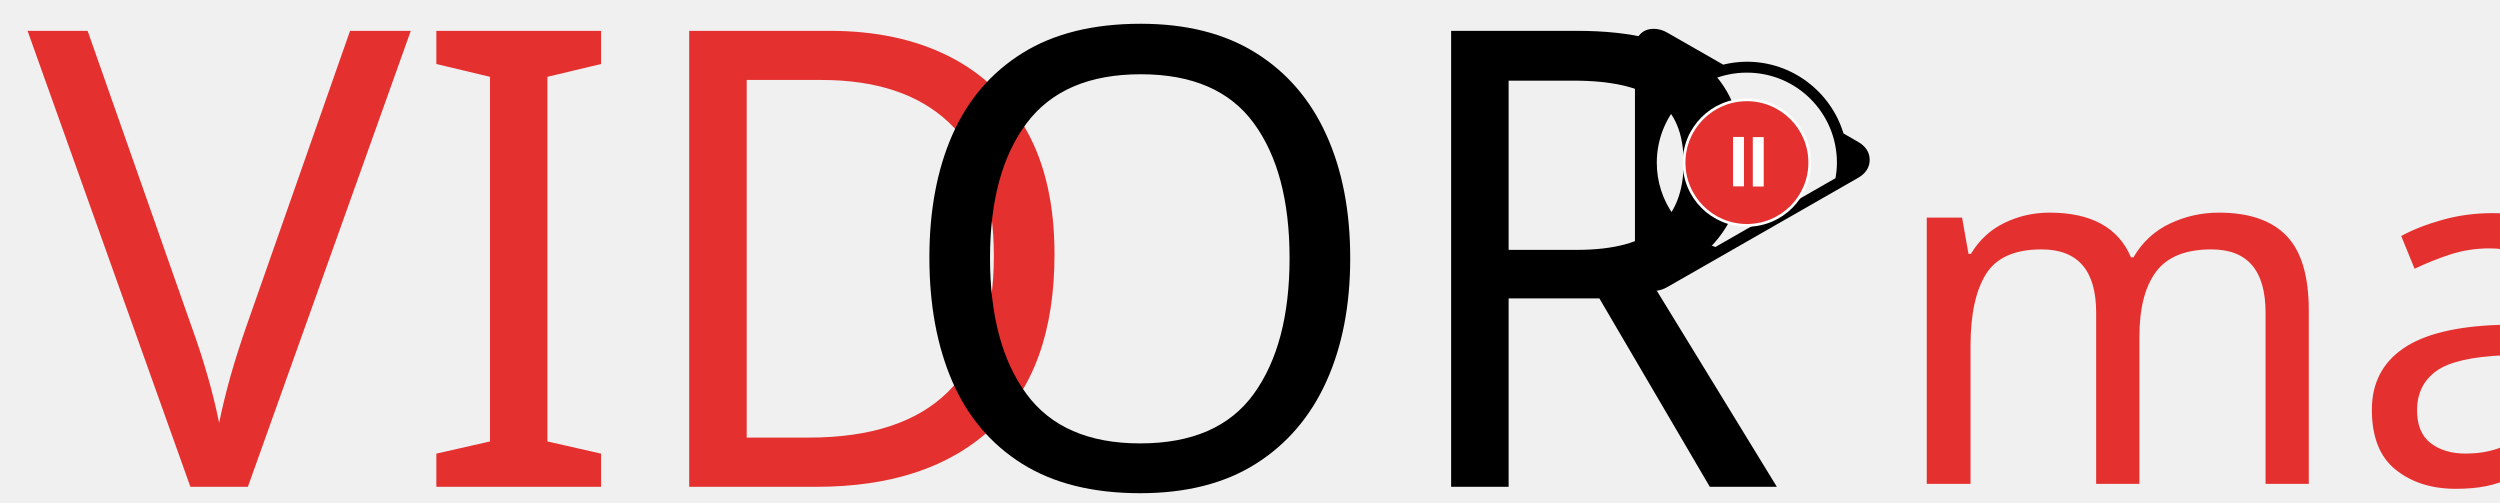
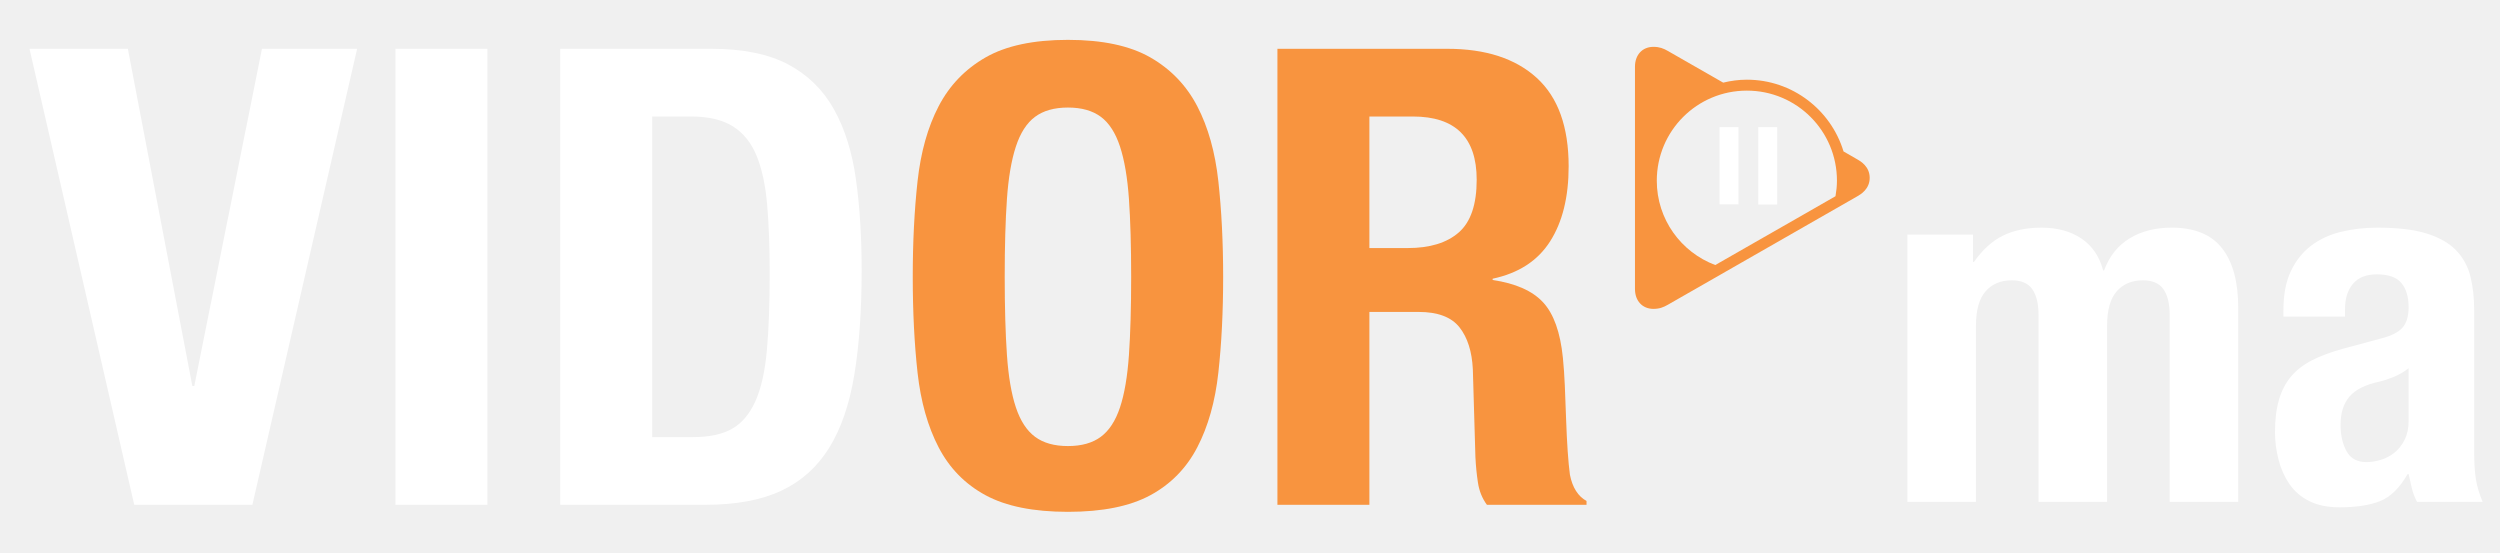
- <svg xmlns="http://www.w3.org/2000/svg" xmlns:xlink="http://www.w3.org/1999/xlink" version="1.1" id="Layer_1" x="0px" y="0px" width="457.987px" height="92px" viewBox="0 0 457.987 92" enable-background="new 0 0 457.987 92" xml:space="preserve">
-   <rect y="5.644" fill="none" width="293.22" height="124.576" />
-   <text transform="matrix(1 0 0 1 5.0508 89.1807)">
-     <tspan x="0" y="0" fill="#E4302F" font-family="'HelveticaNeue-CondensedBold'" font-size="117">VID</tspan>
-     <tspan x="158.065" y="0" font-family="'HelveticaNeue-CondensedBold'" font-size="117">OR</tspan>
-   </text>
+ <svg xmlns="http://www.w3.org/2000/svg" xmlns:xlink="http://www.w3.org/1999/xlink" version="1.1" id="Layer_1" x="0px" y="0px" width="264.113px" height="58.415px" viewBox="0 0 264.113 58.415" enable-background="new 0 0 264.113 58.415" xml:space="preserve">
  <g>
-     <rect x="338.22" y="23.667" fill="none" width="119.768" height="74.333" />
-     <text transform="matrix(1 0 0 1 345.2393 88.6406)" fill="#E4302F" font-family="'HelveticaNeue-CondensedBold'" font-size="91">ma</text>
+     <rect y="5.155" fill="none" width="169.096" height="71.841" />
+     <g enable-background="new    ">
+       <path fill="#FFFFFF" d="M20.321,40.78h0.203l7.152-35.625h10.053L26.663,53.33H14.181L3.116,5.155h10.391L20.321,40.78z" />
+       <path fill="#FFFFFF" d="M41.776,5.155h9.716V53.33h-9.716V5.155z" />
+       <path fill="#FFFFFF" d="M75.107,5.155c3.374,0,6.095,0.552,8.164,1.653c2.069,1.103,3.677,2.677,4.824,4.723    c1.147,2.048,1.923,4.51,2.328,7.389s0.607,6.095,0.607,9.648c0,4.229-0.259,7.905-0.776,11.031    c-0.518,3.127-1.406,5.701-2.665,7.726c-1.26,2.024-2.947,3.531-5.061,4.521c-2.115,0.99-4.79,1.484-8.029,1.484H59.184V5.155    H75.107z M73.218,46.178c1.709,0,3.081-0.292,4.116-0.877c1.034-0.584,1.855-1.552,2.463-2.901s1.012-3.126,1.214-5.33    c0.203-2.203,0.304-4.947,0.304-8.231c0-2.743-0.091-5.15-0.27-7.22c-0.18-2.068-0.551-3.789-1.113-5.161    c-0.563-1.372-1.395-2.406-2.496-3.104c-1.103-0.697-2.576-1.046-4.419-1.046H68.9v33.87H73.218z" />
+     </g>
+     <g enable-background="new    ">
+       <path fill="#F8943F" d="M96.934,19.155c0.337-3.08,1.08-5.724,2.227-7.928c1.147-2.203,2.8-3.924,4.959-5.161    s5.061-1.855,8.704-1.855s6.544,0.618,8.704,1.855s3.812,2.958,4.959,5.161c1.147,2.204,1.889,4.848,2.227,7.928    c0.337,3.082,0.506,6.444,0.506,10.087c0,3.689-0.168,7.062-0.506,10.121c-0.337,3.06-1.08,5.691-2.227,7.895    c-1.147,2.204-2.8,3.891-4.959,5.061c-2.159,1.169-5.06,1.754-8.704,1.754s-6.545-0.585-8.704-1.754    c-2.159-1.17-3.812-2.856-4.959-5.061c-1.147-2.203-1.889-4.835-2.227-7.895c-0.337-3.059-0.506-6.432-0.506-10.121    C96.427,25.6,96.596,22.237,96.934,19.155z M106.379,37.508c0.157,2.272,0.473,4.116,0.945,5.533s1.147,2.452,2.024,3.104    c0.877,0.652,2.035,0.979,3.475,0.979c1.439,0,2.598-0.326,3.475-0.979c0.877-0.651,1.552-1.687,2.024-3.104    c0.472-1.417,0.786-3.261,0.944-5.533c0.157-2.271,0.236-5.026,0.236-8.266c0-3.238-0.079-5.981-0.236-8.231    c-0.158-2.248-0.472-4.092-0.944-5.532c-0.473-1.439-1.147-2.485-2.024-3.138c-0.877-0.651-2.036-0.979-3.475-0.979    c-1.44,0-2.598,0.327-3.475,0.979c-0.877,0.652-1.552,1.698-2.024,3.138c-0.472,1.44-0.788,3.284-0.945,5.532    c-0.158,2.25-0.236,4.993-0.236,8.231C106.144,32.481,106.221,35.237,106.379,37.508z" />
+       <path fill="#F8943F" d="M152.901,5.155c4.048,0,7.196,1.023,9.446,3.07c2.248,2.047,3.373,5.161,3.373,9.345    c0,3.238-0.652,5.882-1.957,7.928c-1.305,2.047-3.328,3.363-6.072,3.947v0.135c2.43,0.36,4.205,1.146,5.33,2.361    s1.822,3.171,2.092,5.87c0.09,0.9,0.157,1.879,0.203,2.936c0.044,1.057,0.09,2.237,0.135,3.542c0.09,2.563,0.225,4.521,0.404,5.87    c0.27,1.35,0.854,2.271,1.754,2.766v0.405h-10.525c-0.495-0.675-0.809-1.45-0.944-2.328c-0.135-0.877-0.226-1.788-0.27-2.732    l-0.271-9.243c-0.09-1.89-0.562-3.374-1.416-4.453c-0.855-1.08-2.295-1.62-4.318-1.62h-5.195V53.33h-9.717V5.155H152.901z     M148.718,26.206c2.339,0,4.138-0.55,5.397-1.652c1.26-1.102,1.89-2.958,1.89-5.566c0-4.453-2.25-6.68-6.747-6.68h-4.588v13.898    H148.718z" />
+     </g>
+     <g>
+       <rect x="195.046" y="15.55" fill="none" width="69.067" height="42.865" />
+       <g enable-background="new    ">
+         <path fill="#FFFFFF" d="M208.436,24.785v2.887h0.104c0.909-1.294,1.933-2.222,3.069-2.781s2.493-0.84,4.067-0.84     c1.679,0,3.087,0.385,4.225,1.154c1.136,0.771,1.897,1.89,2.282,3.358h0.105c0.559-1.504,1.461-2.632,2.703-3.385     c1.24-0.752,2.719-1.128,4.434-1.128c2.414,0,4.189,0.727,5.326,2.178c1.137,1.452,1.706,3.542,1.706,6.271v20.519h-7.241V33.287     c0-1.189-0.22-2.1-0.656-2.729c-0.438-0.63-1.164-0.944-2.178-0.944c-1.154,0-2.073,0.386-2.756,1.154     c-0.682,0.771-1.023,1.994-1.023,3.674v18.577h-7.242V33.287c0-1.189-0.219-2.1-0.655-2.729c-0.438-0.63-1.163-0.944-2.178-0.944     c-1.155,0-2.073,0.386-2.755,1.154c-0.683,0.771-1.023,1.994-1.023,3.674v18.577h-7.242V24.785H208.436z" />
+         <path fill="#FFFFFF" d="M241.233,32.762c0-1.644,0.263-3.018,0.788-4.119c0.523-1.103,1.232-1.994,2.125-2.677     c0.892-0.682,1.941-1.172,3.148-1.469s2.492-0.446,3.857-0.446c2.168,0,3.918,0.21,5.248,0.63     c1.328,0.42,2.361,1.015,3.096,1.784s1.232,1.688,1.496,2.755c0.262,1.067,0.393,2.23,0.393,3.49v14.851     c0,1.33,0.061,2.361,0.184,3.097c0.123,0.734,0.359,1.521,0.709,2.361h-6.928c-0.244-0.454-0.428-0.936-0.551-1.443     c-0.123-0.507-0.236-1.005-0.341-1.495h-0.104c-0.84,1.469-1.811,2.423-2.913,2.859c-1.103,0.438-2.528,0.656-4.276,0.656     c-1.26,0-2.328-0.219-3.201-0.656c-0.875-0.437-1.574-1.04-2.1-1.811c-0.525-0.769-0.91-1.635-1.154-2.598     c-0.245-0.961-0.367-1.915-0.367-2.859c0-1.329,0.139-2.475,0.42-3.438c0.279-0.962,0.708-1.784,1.285-2.467     c0.577-0.682,1.312-1.25,2.204-1.705c0.892-0.454,1.968-0.857,3.228-1.207l4.094-1.103c1.084-0.279,1.836-0.664,2.256-1.154     c0.42-0.489,0.63-1.207,0.63-2.151c0-1.084-0.254-1.933-0.761-2.545c-0.508-0.612-1.373-0.919-2.598-0.919     c-1.12,0-1.96,0.333-2.52,0.997c-0.56,0.665-0.84,1.558-0.84,2.677v0.787h-6.507V32.762z M252.884,39.82     c-0.56,0.228-1.067,0.394-1.522,0.499c-1.469,0.314-2.519,0.839-3.148,1.574c-0.629,0.734-0.944,1.731-0.944,2.991     c0,1.085,0.21,2.012,0.63,2.781s1.119,1.154,2.1,1.154c0.488,0,0.996-0.079,1.521-0.236c0.524-0.157,1.005-0.41,1.443-0.761     c0.437-0.35,0.795-0.805,1.075-1.364s0.42-1.225,0.42-1.994v-5.562C253.968,39.287,253.443,39.593,252.884,39.82z" />
+       </g>
+     </g>
+     <g>
+       <g>
+         <defs>
+           <rect id="SVGID_1_" x="172.727" y="4.949" width="24.797" height="27.682" />
+         </defs>
+         <clipPath id="SVGID_2_">
+           <use xlink:href="#SVGID_1_" overflow="visible" />
+         </clipPath>
+         <path clip-path="url(#SVGID_2_)" fill="#F8943F" d="M174.68,4.949c-1.171,0-1.953,0.842-1.953,2.099v23.484     c0,1.255,0.782,2.099,1.953,2.099c0.638,0,1.066-0.175,1.514-0.432l20.044-11.473c0.318-0.183,1.286-0.738,1.286-1.938     c0-1.197-0.968-1.758-1.286-1.938l-1.479-0.853c-1.326-4.379-5.397-7.578-10.209-7.578c-0.862,0-1.698,0.115-2.504,0.311     l-5.85-3.351C175.746,5.12,175.316,4.949,174.68,4.949L174.68,4.949z M185.286,25.667L181.209,28     c-3.605-1.352-6.177-4.825-6.177-8.909c0-5.265,4.253-9.517,9.516-9.517l0,0c5.263,0,9.517,4.252,9.517,9.517     c0,0.561-0.062,1.106-0.154,1.639l-4.064,2.33" />
+       </g>
+     </g>
+     <line fill="#FFFFFF" stroke="#FFFFFF" stroke-width="2" stroke-miterlimit="10" x1="182.663" y1="13.432" x2="182.663" y2="21.589" />
+     <line fill="#FFFFFF" stroke="#FFFFFF" stroke-width="2" stroke-miterlimit="10" x1="186.751" y1="13.432" x2="186.751" y2="21.605" />
  </g>
-   <g>
-     <defs>
-       <rect id="SVGID_1_" x="299.516" y="5.286" width="43" height="48" />
-     </defs>
-     <clipPath id="SVGID_2_">
-       <use xlink:href="#SVGID_1_" overflow="visible" />
-     </clipPath>
-     <path clip-path="url(#SVGID_2_)" d="M302.902,5.286c-2.028,0-3.387,1.46-3.387,3.637v40.726c0,2.177,1.358,3.638,3.387,3.638   c1.105,0,1.851-0.302,2.625-0.746l34.758-19.896c0.551-0.315,2.23-1.28,2.23-3.358s-1.68-3.048-2.23-3.363l-2.566-1.477   c-2.301-7.594-9.359-13.141-17.703-13.141c-1.496,0-2.945,0.199-4.34,0.535l-10.145-5.809   C304.753,5.583,304.008,5.286,302.902,5.286L302.902,5.286z M320.016,13.306c9.125,0,16.5,7.375,16.5,16.5   c0,0.973-0.105,1.921-0.266,2.843l-7.051,4.039c1.504-1.987,2.316-4.409,2.316-6.901c0-6.352-5.148-11.5-11.5-11.5   c-6.353,0-11.5,5.148-11.5,11.5c0,6.352,5.147,11.5,11.5,11.5c0.434,0,0.858-0.027,1.28-0.074l-7.069,4.047   c-6.254-2.344-10.711-8.371-10.711-15.453C303.516,20.681,310.891,13.306,320.016,13.306L320.016,13.306z M320.516,23.286h4v2.874   h-2.5v6.501c0,1.461-1.392,2.625-2.875,2.625c-1.457,0-2.625-1.177-2.625-2.664c-0.004-0.707,0.276-1.383,0.772-1.883   c0.5-0.5,1.176-0.781,1.883-0.777c0.485,0,0.946,0.14,1.345,0.367V23.286z" />
-     <ellipse clip-path="url(#SVGID_2_)" fill="#E4302F" stroke="#FFFFFF" stroke-width="0.5" stroke-miterlimit="10" cx="320.025" cy="29.787" rx="11.51" ry="11.499" />
-   </g>
-   <line fill="none" stroke="#FFFFFF" stroke-width="2" stroke-miterlimit="10" x1="318.481" y1="25.088" x2="318.481" y2="34.139" />
-   <line fill="none" stroke="#FFFFFF" stroke-width="2" stroke-miterlimit="10" x1="322.103" y1="25.118" x2="322.103" y2="34.169" />
</svg>
